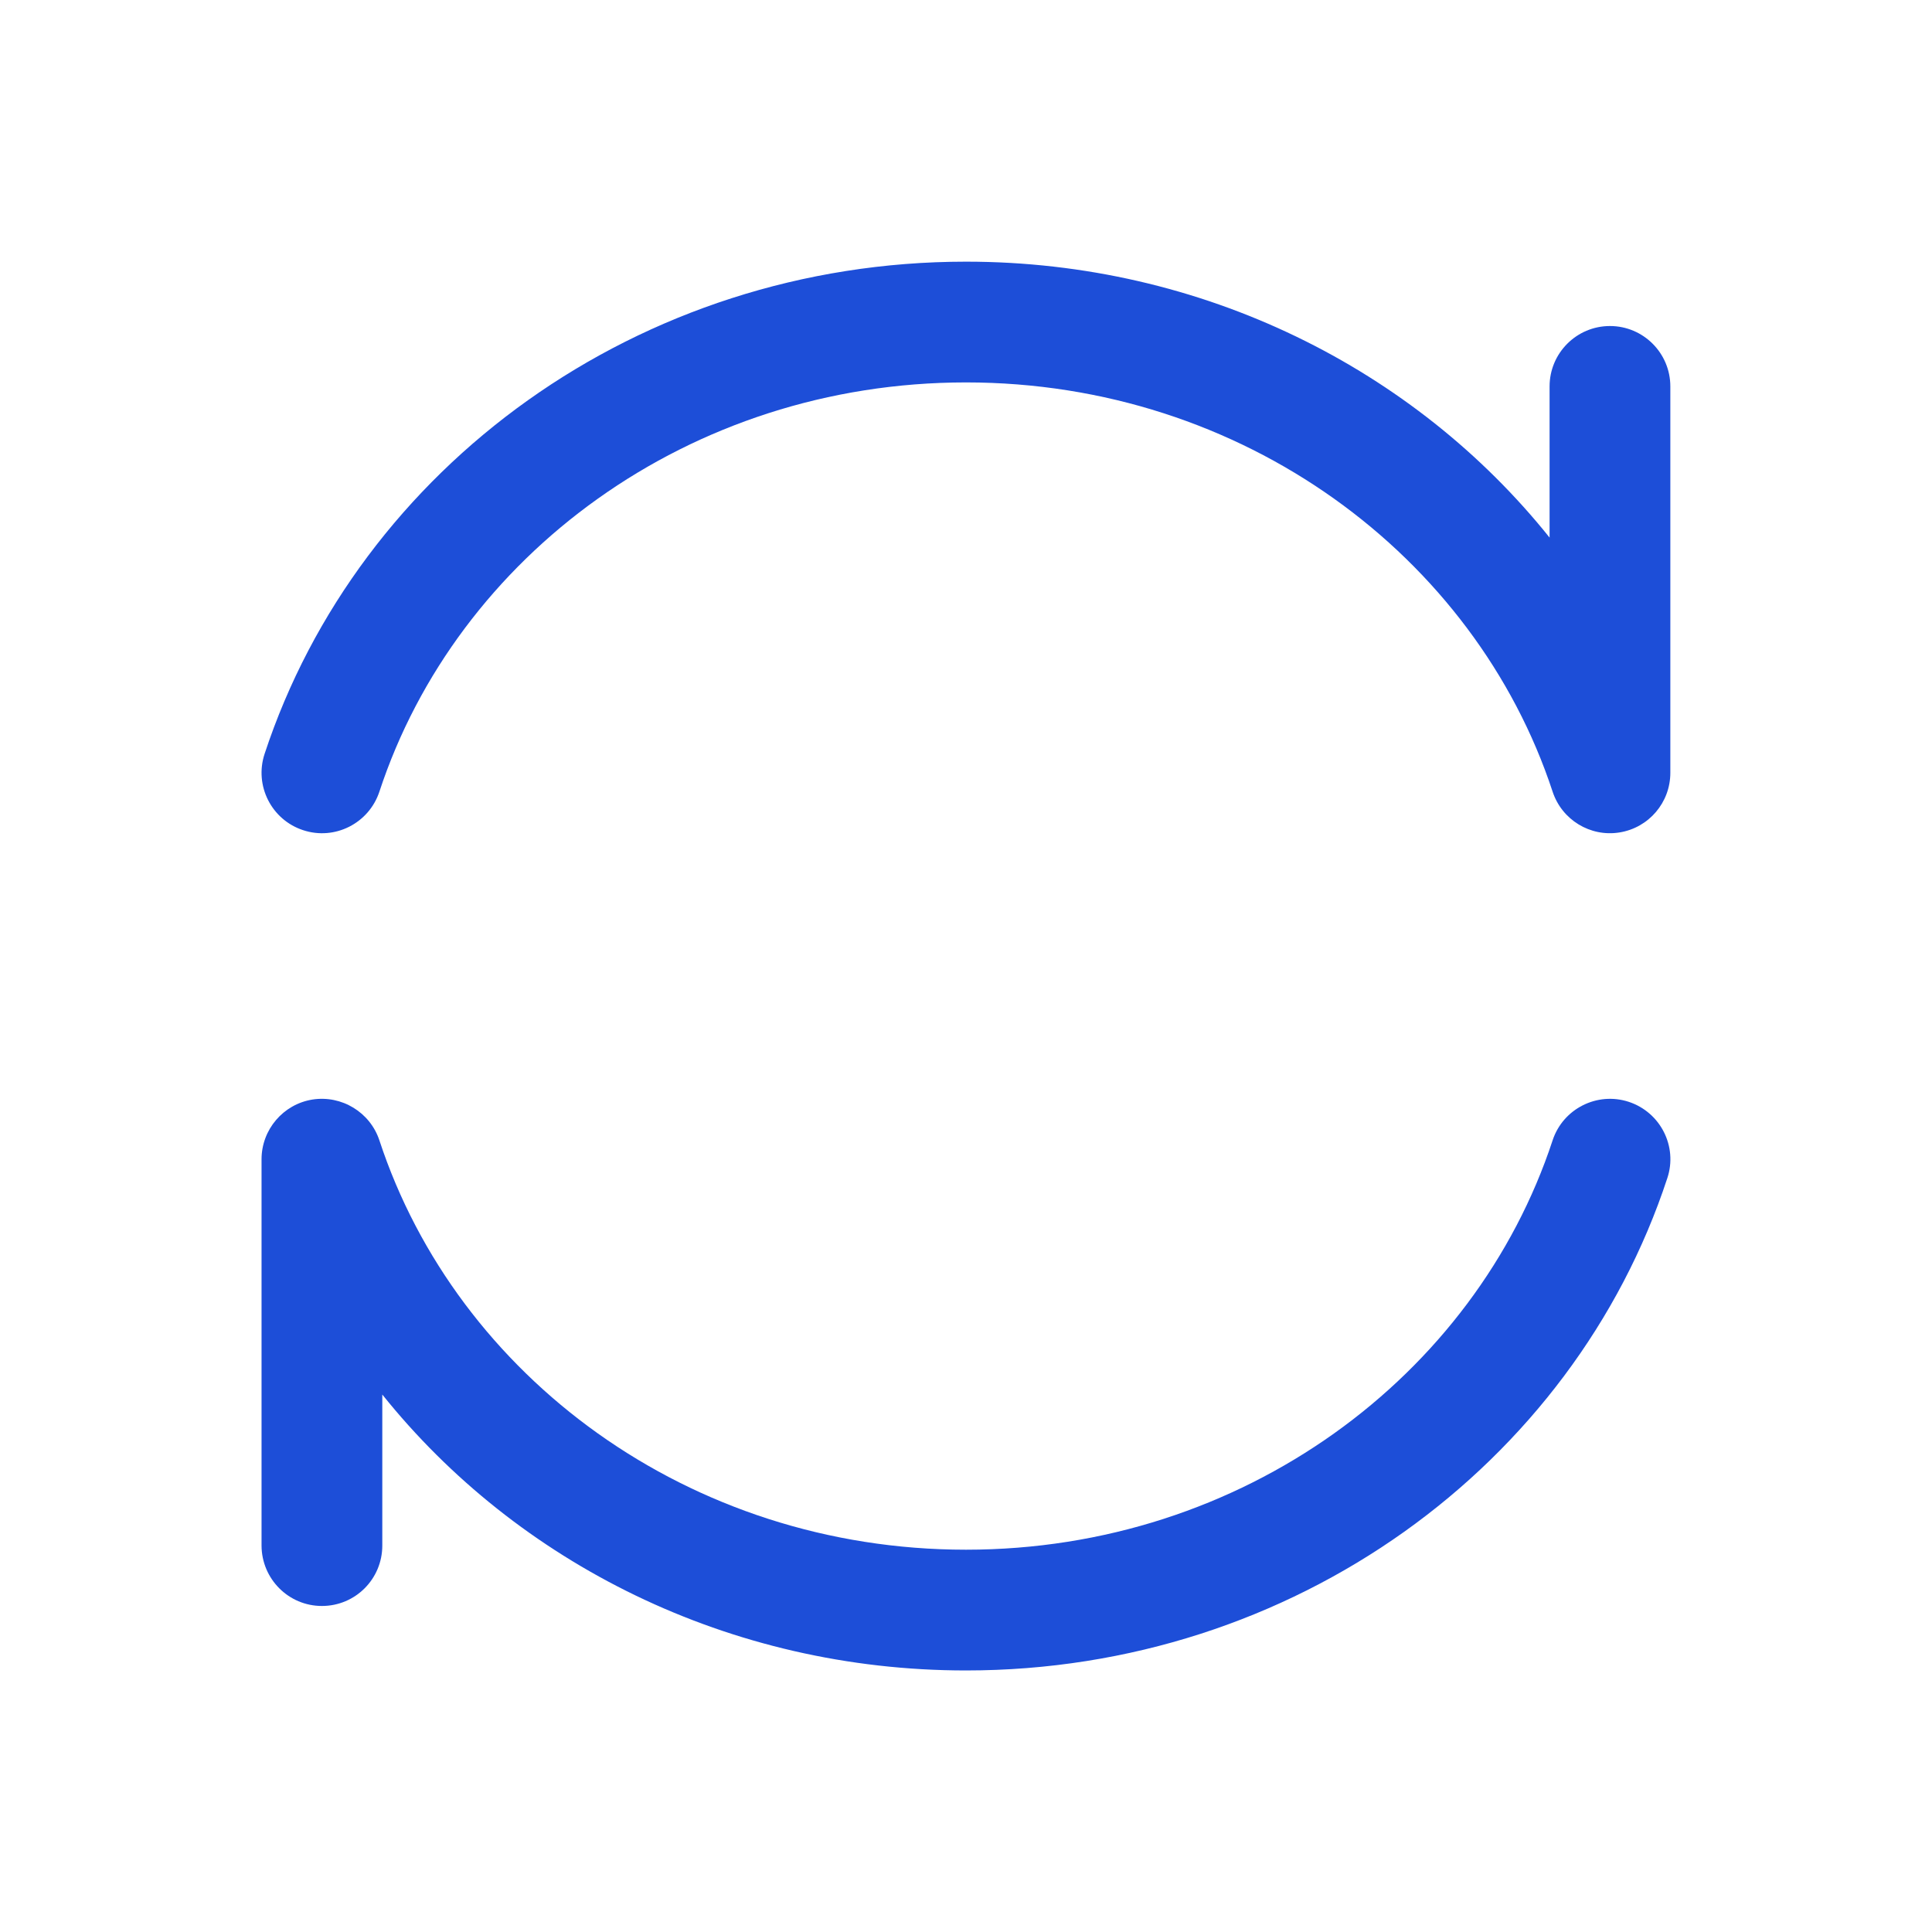
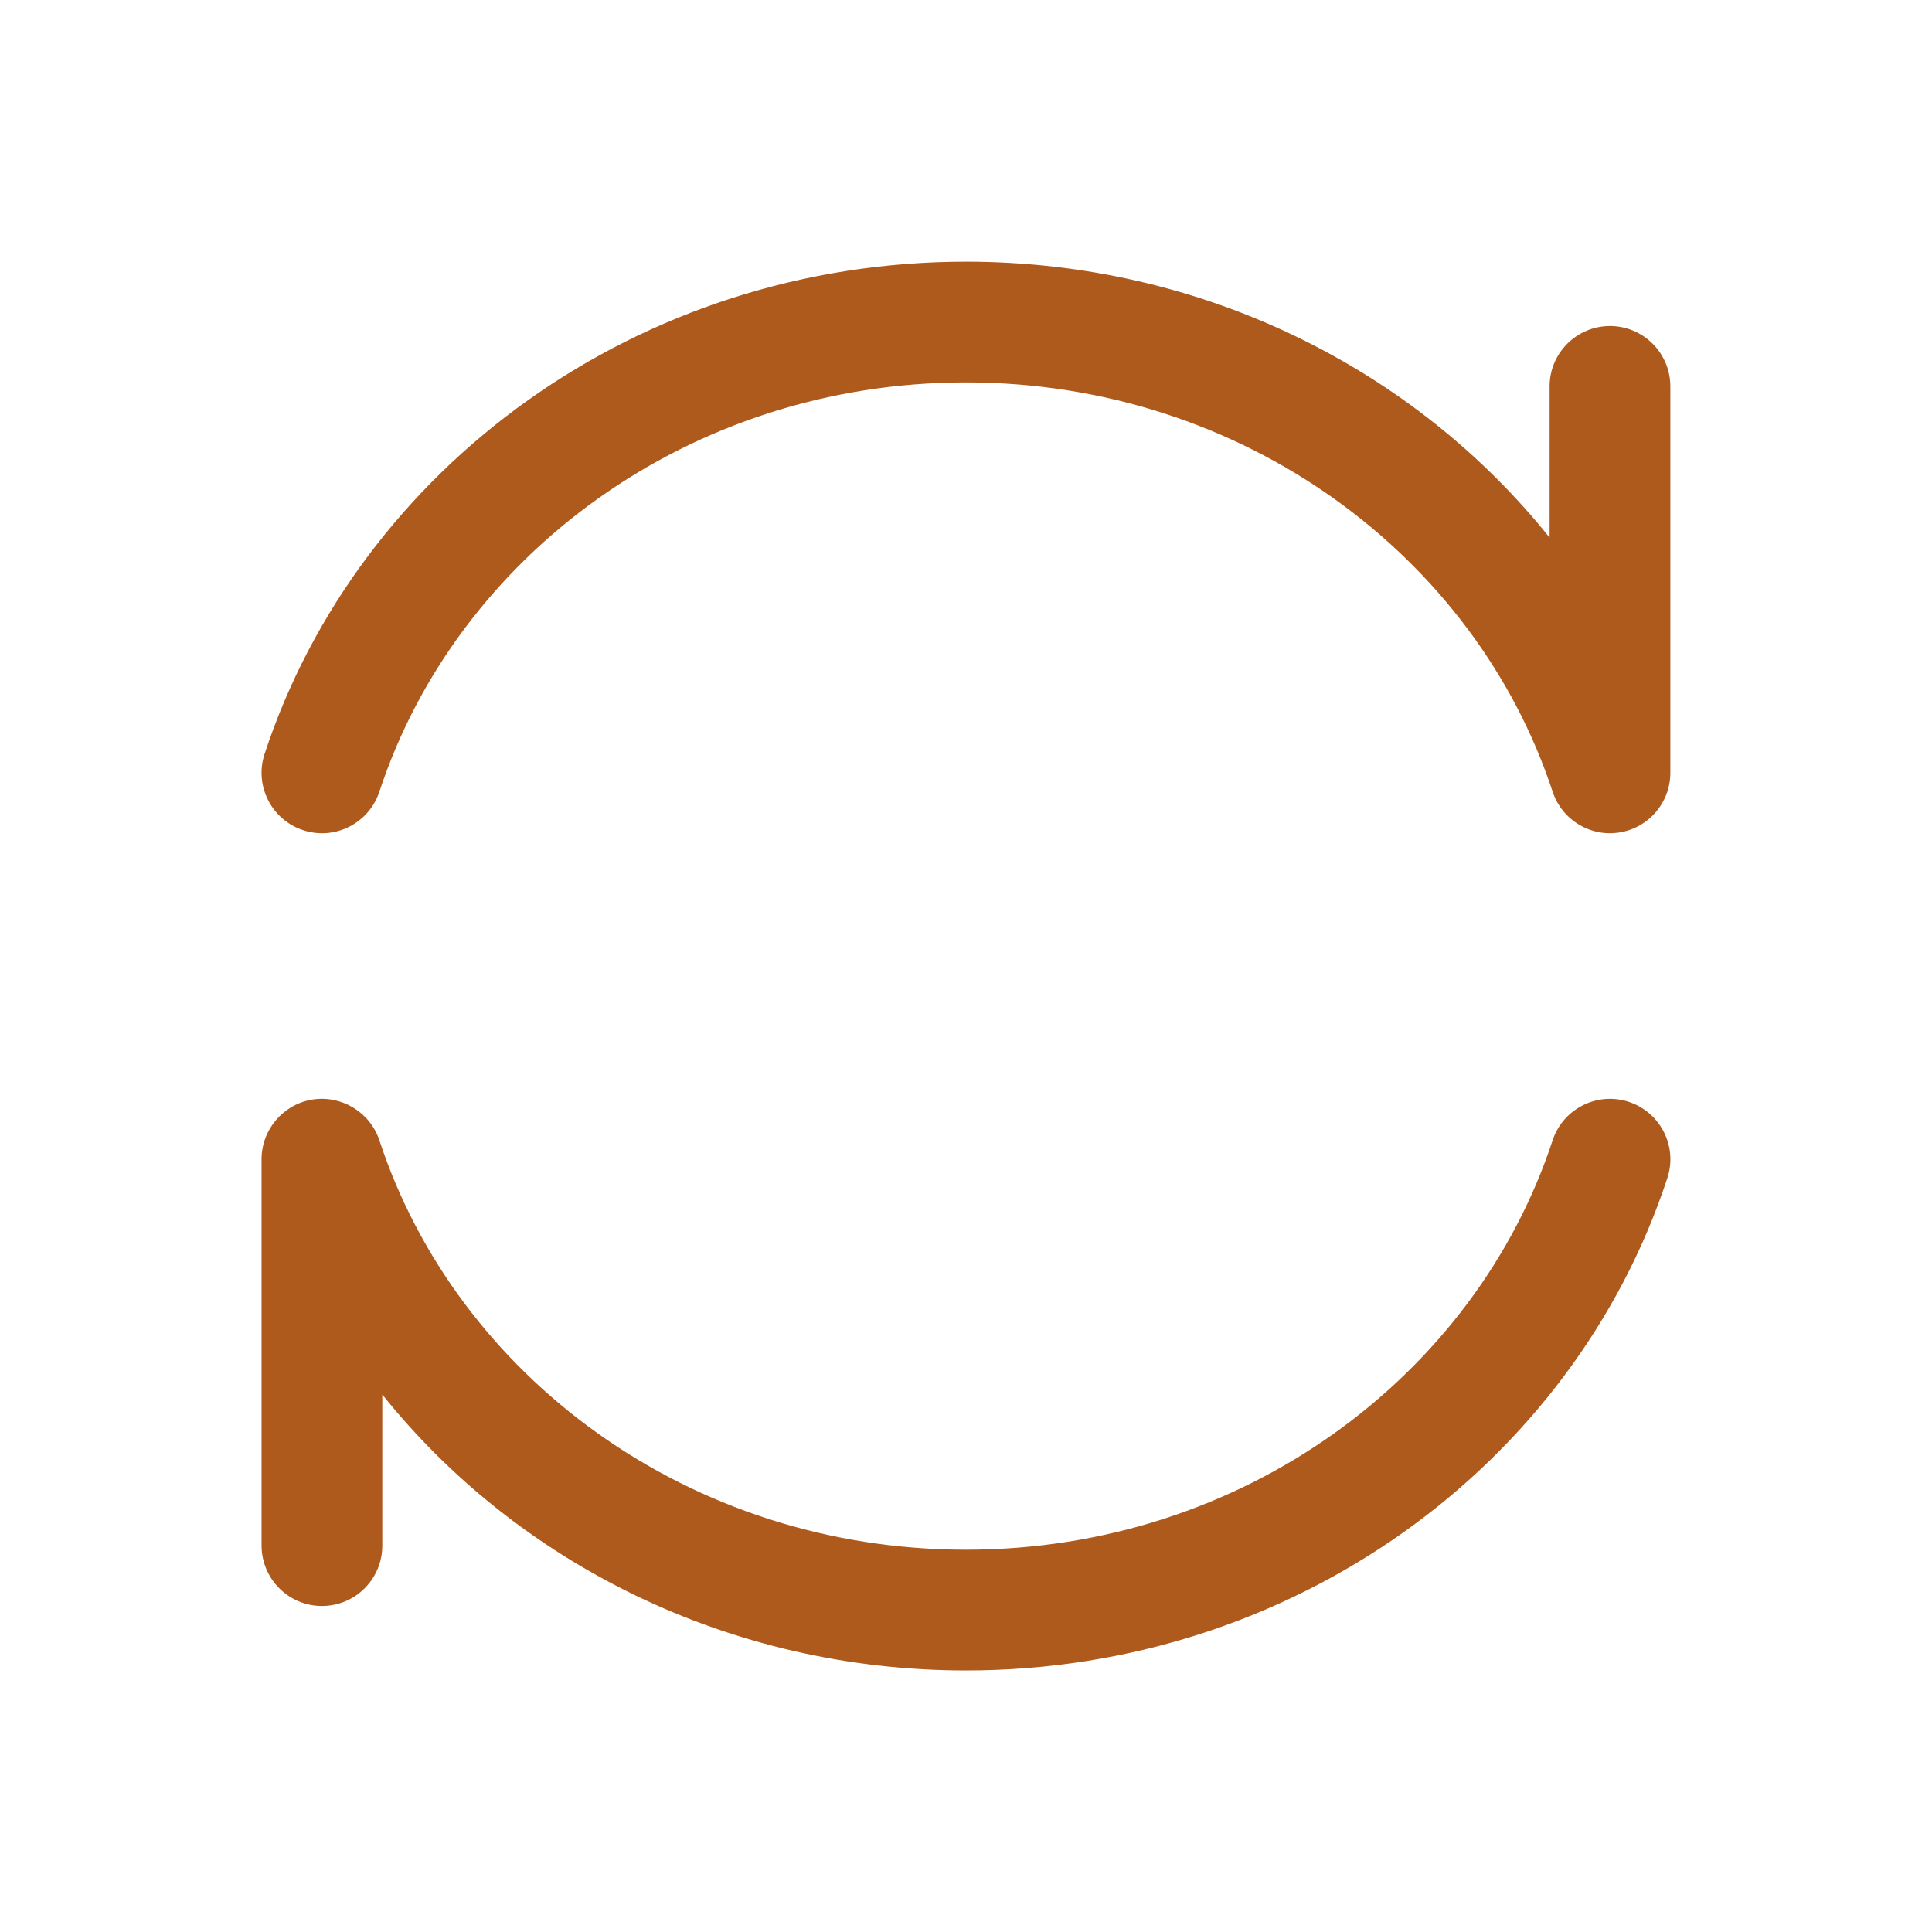
<svg xmlns="http://www.w3.org/2000/svg" width="16" height="16" viewBox="0 0 16 16" fill="none">
-   <path d="M2.166 12.8V9.601C2.166 9.355 2.345 9.145 2.587 9.106C2.829 9.068 3.065 9.211 3.142 9.444C3.784 11.397 5.706 12.834 8 12.834C10.293 12.834 12.215 11.397 12.858 9.444C12.944 9.182 13.227 9.039 13.489 9.125C13.752 9.212 13.895 9.495 13.808 9.757C13.027 12.132 10.712 13.834 8 13.834C6.037 13.834 4.282 12.942 3.166 11.549V12.8C3.166 13.076 2.943 13.3 2.666 13.3C2.39 13.3 2.167 13.076 2.166 12.8ZM8 2.167C9.963 2.167 11.717 3.059 12.833 4.452V3.2C12.833 2.924 13.057 2.7 13.333 2.7C13.609 2.7 13.833 2.924 13.833 3.2V6.4C13.833 6.646 13.655 6.855 13.412 6.894C13.17 6.933 12.935 6.79 12.858 6.556C12.215 4.604 10.293 3.167 8 3.167C5.706 3.167 3.784 4.604 3.142 6.556C3.055 6.819 2.772 6.962 2.51 6.875C2.248 6.789 2.105 6.506 2.191 6.244C2.973 3.869 5.288 2.167 8 2.167Z" fill="#1D4ED8" />
+   <path d="M2.166 12.8V9.601C2.166 9.355 2.345 9.145 2.587 9.106C2.829 9.068 3.065 9.211 3.142 9.444C3.784 11.397 5.706 12.834 8 12.834C10.293 12.834 12.215 11.397 12.858 9.444C12.944 9.182 13.227 9.039 13.489 9.125C13.752 9.212 13.895 9.495 13.808 9.757C13.027 12.132 10.712 13.834 8 13.834C6.037 13.834 4.282 12.942 3.166 11.549V12.8C3.166 13.076 2.943 13.3 2.666 13.3C2.39 13.3 2.167 13.076 2.166 12.8ZM8 2.167C9.963 2.167 11.717 3.059 12.833 4.452V3.2C12.833 2.924 13.057 2.7 13.333 2.7C13.609 2.7 13.833 2.924 13.833 3.2V6.4C13.833 6.646 13.655 6.855 13.412 6.894C13.17 6.933 12.935 6.79 12.858 6.556C12.215 4.604 10.293 3.167 8 3.167C5.706 3.167 3.784 4.604 3.142 6.556C3.055 6.819 2.772 6.962 2.51 6.875C2.248 6.789 2.105 6.506 2.191 6.244C2.973 3.869 5.288 2.167 8 2.167Z" fill="#AF5A1D" />
</svg>
